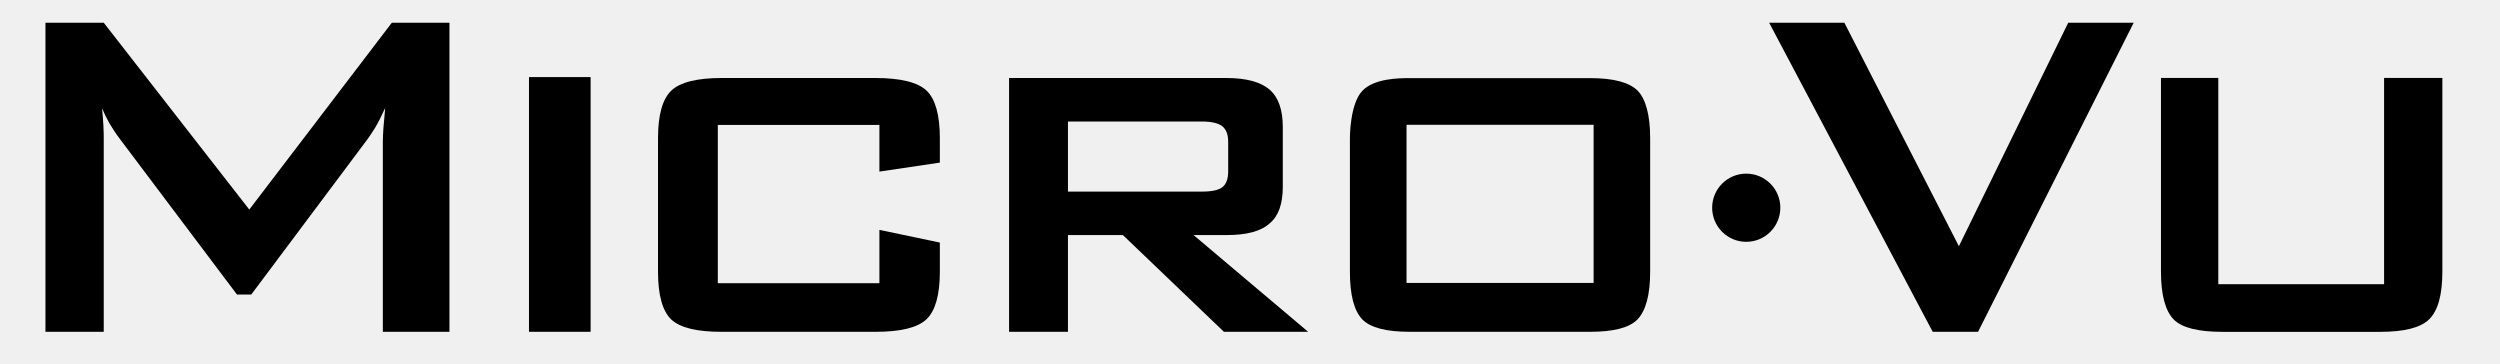
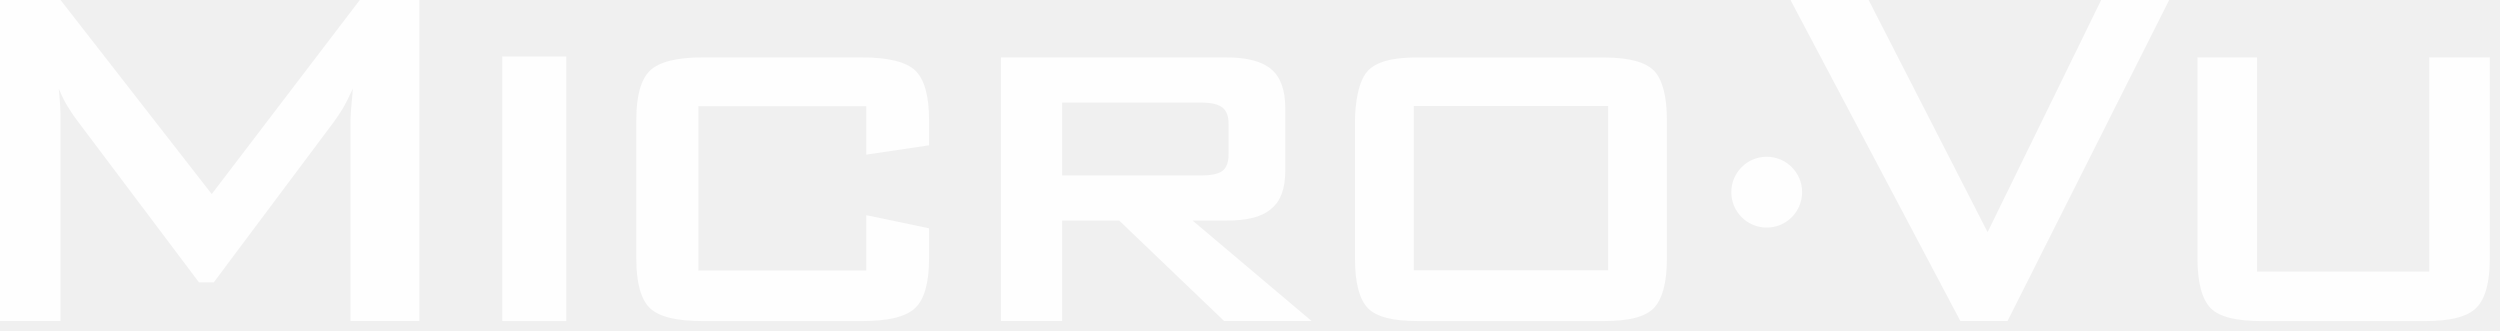
- <svg xmlns="http://www.w3.org/2000/svg" version="1.1" id="svg815" xml:space="preserve" width="415.748" height="60.472" viewBox="0 0 415.748 60.472">
-   <defs id="defs819">
-     <clipPath clipPathUnits="userSpaceOnUse" id="clipPath831">
-       <path d="M 0,45.354 H 311.811 V 0 H 0 Z" id="path829" />
-     </clipPath>
+ <svg xmlns="http://www.w3.org/2000/svg" xmlns:xlink="http://www.w3.org/1999/xlink" width="189px" height="25px" viewBox="0 0 189 25" version="1.1">
+   <defs>
+     <polygon id="path-1" points="0 0.725 31.725 0.725 31.725 24.996 0 24.996" />
+     <polygon id="path-3" points="0.361 0.725 28.989 0.725 28.989 24.996 0.361 24.996" />
  </defs>
-   <g id="g823" transform="matrix(1.333333,0,0,-1.333333,0,60.4724)">
-     <g id="g825">
-       <g id="g827" clip-path="url(#clipPath831)">
-         <g id="g833" transform="translate(5.6693,3.9712)">
-           <path d="M 0,0 V 38.548 H 7.27 L 25.422,15.245 43.201,38.548 h 7.186 V 0 h -8.308 v 23.802 c 0,0.457 0.042,1.038 0.083,1.744 0.083,0.706 0.125,1.496 0.208,2.368 -0.457,-0.997 -0.872,-1.828 -1.246,-2.451 -0.374,-0.623 -0.707,-1.08 -0.997,-1.496 L 25.671,4.652 H 23.885 L 9.346,23.968 C 8.806,24.674 8.35,25.38 7.976,26.004 7.602,26.668 7.311,27.292 7.062,27.873 7.145,27.083 7.186,26.377 7.228,25.713 7.27,25.048 7.27,24.425 7.27,23.802 V 0 Z" style="fill:#000000;fill-opacity:1;fill-rule:nonzero;stroke:none" id="path835" />
+   <g id="Live-Site" stroke="none" stroke-width="1" fill="none" fill-rule="evenodd">
+     <g id="sponsors-live" transform="translate(-924, -671)">
+       <g id="MicroVu" transform="translate(924, 670)">
+         <g id="Group-3" transform="translate(0, 0.2751)">
+           <mask id="mask-2" fill="white">
+             <use xlink:href="#path-1" />
+           </mask>
+           <g id="Clip-2" />
+           <path d="M0,24.996 L0,0.725 L4.577,0.725 L16.006,15.397 L27.2,0.725 L31.725,0.725 L31.725,24.996 L26.494,24.996 L26.494,10.01 C26.494,9.722 26.521,9.356 26.546,8.912 C26.599,8.467 26.625,7.97 26.678,7.421 C26.39,8.049 26.128,8.571 25.893,8.964 C25.657,9.356 25.447,9.643 25.265,9.906 L16.163,22.067 L15.039,22.067 L5.885,9.905 C5.545,9.461 5.258,9.017 5.021,8.623 C4.786,8.205 4.604,7.812 4.446,7.446 C4.499,7.944 4.524,8.389 4.551,8.807 C4.577,9.225 4.577,9.617 4.577,10.01 L4.577,24.996 L0,24.996 Z" id="Fill-1" fill="#FEFEFE" mask="url(#mask-2)" />
        </g>
-         <g id="g837" transform="translate(65.9769,3.9712)">
-           <path d="M 0,0 V 0 H 7.685 V 31.769 H 0 Z" style="fill:#000000;fill-opacity:1;fill-rule:nonzero;stroke:none" id="path839" />
+         <polygon id="Fill-4" fill="#FEFEFE" points="37.972 25.271 37.972 25.271 42.81 25.271 42.81 5.268 37.972 5.268" />
+         <path d="M65.49,9.028 L52.8,9.028 L52.8,21.454 L65.49,21.454 L65.49,17.268 L70.236,18.262 L70.236,20.564 C70.236,22.37 69.881,23.626 69.195,24.279 C68.484,24.96 67.139,25.273 65.16,25.273 L53.104,25.273 C51.15,25.273 49.855,24.96 49.144,24.305 C48.46,23.651 48.104,22.395 48.104,20.564 L48.104,10.049 C48.104,8.244 48.46,6.988 49.144,6.334 C49.83,5.68 51.15,5.34 53.104,5.34 L65.16,5.34 C67.165,5.34 68.511,5.68 69.195,6.334 C69.881,6.988 70.236,8.244 70.236,10.049 L70.236,11.985 L65.49,12.69 L65.49,9.028 Z" id="Fill-6" fill="#FEFEFE" />
+         <path d="M75.673,5.342 L75.673,25.27 L80.297,25.27 L80.297,17.676 L84.612,17.676 L92.544,25.27 L99.157,25.27 L90.161,17.676 L92.74,17.676 C94.31,17.676 95.434,17.391 96.131,16.762 C96.828,16.187 97.168,15.238 97.168,13.878 L97.168,9.197 C97.168,7.837 96.828,6.856 96.131,6.253 C95.434,5.653 94.31,5.341 92.74,5.341 L75.673,5.341 L75.673,5.342 Z M80.297,8.756 L90.806,8.756 C91.604,8.756 92.133,8.901 92.432,9.139 C92.731,9.401 92.88,9.773 92.88,10.375 L92.88,12.671 C92.88,13.247 92.731,13.672 92.432,13.907 C92.133,14.144 91.604,14.261 90.806,14.261 L80.297,14.261 L80.297,8.756 Z" id="Fill-8" fill="#FEFEFE" />
+         <path d="M107.153,5.349 C106.25,5.349 104.341,5.373 103.413,6.349 C102.423,7.387 102.438,10.057 102.438,10.057 L102.438,20.563 C102.438,22.394 102.768,23.62 103.414,24.301 C104.059,24.954 105.288,25.271 107.154,25.271 L121.308,25.271 C123.149,25.271 124.376,24.954 125.021,24.301 C125.668,23.62 126.017,22.394 126.017,20.563 L126.017,10.057 C126.017,8.253 125.67,7.003 125.049,6.35 C124.402,5.696 123.174,5.35 121.308,5.35 L107.154,5.35 L107.153,5.349 Z M106.884,21.434 L121.576,21.434 L121.576,9.016 L106.884,9.016 L106.884,21.434 Z" id="Fill-10" fill="#FEFEFE" />
+         <g id="Group-14" transform="translate(135, 0.2751)">
+           <mask id="mask-4" fill="white">
+             <use xlink:href="#path-3" />
+           </mask>
+           <g id="Clip-13" />
+           <polygon id="Fill-12" fill="#FEFEFE" mask="url(#mask-4)" points="13.204 24.996 0.361 0.725 6.268 0.725 15.262 18.275 23.848 0.725 28.989 0.725 16.768 24.996" />
        </g>
-         <g id="g841" transform="translate(109.6834,29.7695)">
-           <path d="M 0,0 H -20.155 V -19.735 H 0 v 6.648 l 7.538,-1.58 v -3.656 c 0,-2.867 -0.564,-4.861 -1.653,-5.899 -1.129,-1.081 -3.265,-1.579 -6.409,-1.579 h -19.148 c -3.103,0 -5.16,0.498 -6.288,1.537 -1.088,1.039 -1.653,3.033 -1.653,5.941 v 16.702 c 0,2.867 0.565,4.861 1.653,5.9 1.088,1.038 3.185,1.578 6.288,1.578 h 19.148 c 3.184,0 5.321,-0.54 6.409,-1.578 1.089,-1.039 1.653,-3.033 1.653,-5.9 V -4.696 L 0,-5.817 Z" style="fill:#000000;fill-opacity:1;fill-rule:nonzero;stroke:none" id="path843" />
-         </g>
-         <g id="g845" transform="translate(133.2,30.2002)">
-           <path d="m 0,0 h 16.691 c 1.267,0 2.107,-0.229 2.582,-0.607 0.475,-0.416 0.712,-1.008 0.712,-1.964 v -3.647 c 0,-0.914 -0.237,-1.589 -0.712,-1.963 -0.475,-0.376 -1.315,-0.562 -2.582,-0.562 H 0 Z m -7.344,5.423 v -31.65 H 0 v 12.061 h 6.854 l 12.597,-12.061 h 10.504 l -14.288,12.061 h 4.096 c 2.492,0 4.278,0.453 5.385,1.451 1.108,0.914 1.647,2.42 1.647,4.581 v 7.433 c 0,2.161 -0.539,3.719 -1.647,4.676 -1.107,0.955 -2.893,1.449 -5.385,1.449 H -7.344 Z" style="fill:#000000;fill-opacity:1;fill-rule:nonzero;stroke:none" id="path847" />
-         </g>
-         <path d="m 175.428,29.788 h 23.335 V 10.065 h -23.335 z m 0.427,5.824 c -1.435,0 -4.465,-0.039 -5.941,-1.588 -1.572,-1.649 -1.547,-5.89 -1.547,-5.89 V 11.449 c 0,-2.908 0.523,-4.857 1.549,-5.937 1.025,-1.038 2.977,-1.541 5.94,-1.541 h 22.48 c 2.925,0 4.872,0.503 5.898,1.541 1.026,1.081 1.581,3.029 1.581,5.937 v 16.685 c 0,2.866 -0.551,4.85 -1.538,5.889 -1.026,1.039 -2.978,1.588 -5.941,1.588 h -22.48 z" style="fill:#000000;fill-opacity:1;fill-rule:nonzero;stroke:none" id="path849" />
-         <g id="g851" transform="translate(241.054,3.9712)">
-           <path d="m 0,0 -20.398,38.548 h 9.382 L 3.267,10.675 16.904,38.548 H 25.07 L 5.66,0 Z" style="fill:#000000;fill-opacity:1;fill-rule:nonzero;stroke:none" id="path853" />
-         </g>
-         <g id="g855" transform="translate(276.6761,35.6304)">
-           <path d="M 0,0 V -25.724 H 20.678 V 0 h 7.268 v -24.145 c 0,-2.908 -0.544,-4.861 -1.632,-5.942 -1.088,-1.08 -3.148,-1.579 -6.18,-1.579 H 0.544 c -3.032,0 -5.053,0.499 -6.103,1.538 -1.049,1.08 -1.593,3.075 -1.593,5.983 l 0,24.145 z" style="fill:#000000;fill-opacity:1;fill-rule:nonzero;stroke:none" id="path857" />
-         </g>
-         <g id="g859" transform="translate(217.7991,23.6978)">
-           <path d="m 0,0 c 2.348,0 4.252,-1.904 4.252,-4.252 0,-2.349 -1.904,-4.252 -4.252,-4.252 -2.348,0 -4.252,1.903 -4.252,4.252 C -4.252,-1.904 -2.348,0 0,0" style="fill:#000000;fill-opacity:1;fill-rule:nonzero;stroke:none" id="path861" />
-         </g>
+         <path d="M170.633,5.337 L170.633,21.533 L183.653,21.533 L183.653,5.337 L188.229,5.337 L188.229,20.539 C188.229,22.37 187.887,23.6 187.201,24.28 C186.517,24.961 185.219,25.274 183.311,25.274 L170.976,25.274 C169.067,25.274 167.794,24.961 167.133,24.307 C166.473,23.627 166.13,22.37 166.13,20.539 L166.13,5.337 L170.633,5.337 Z" id="Fill-15" fill="#FEFEFE" />
+         <path d="M133.562,12.851 C135.042,12.851 136.24,14.049 136.24,15.528 C136.24,17.007 135.042,18.205 133.562,18.205 C132.083,18.205 130.886,17.007 130.886,15.528 C130.886,14.049 132.083,12.851 133.562,12.851" id="Fill-17" fill="#FEFEFE" />
      </g>
    </g>
  </g>
</svg>
